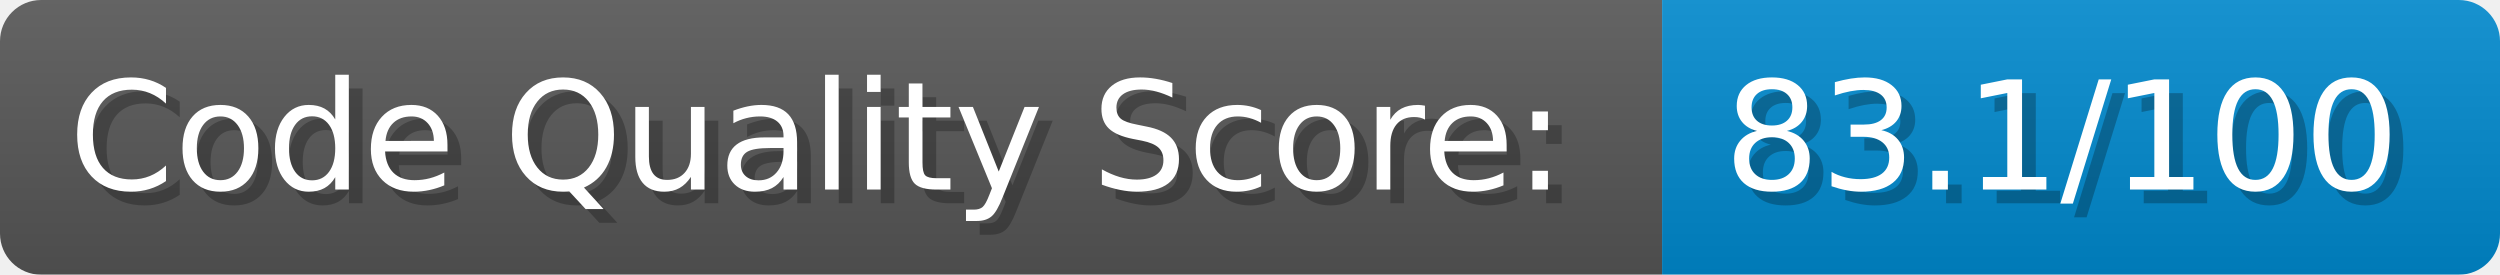
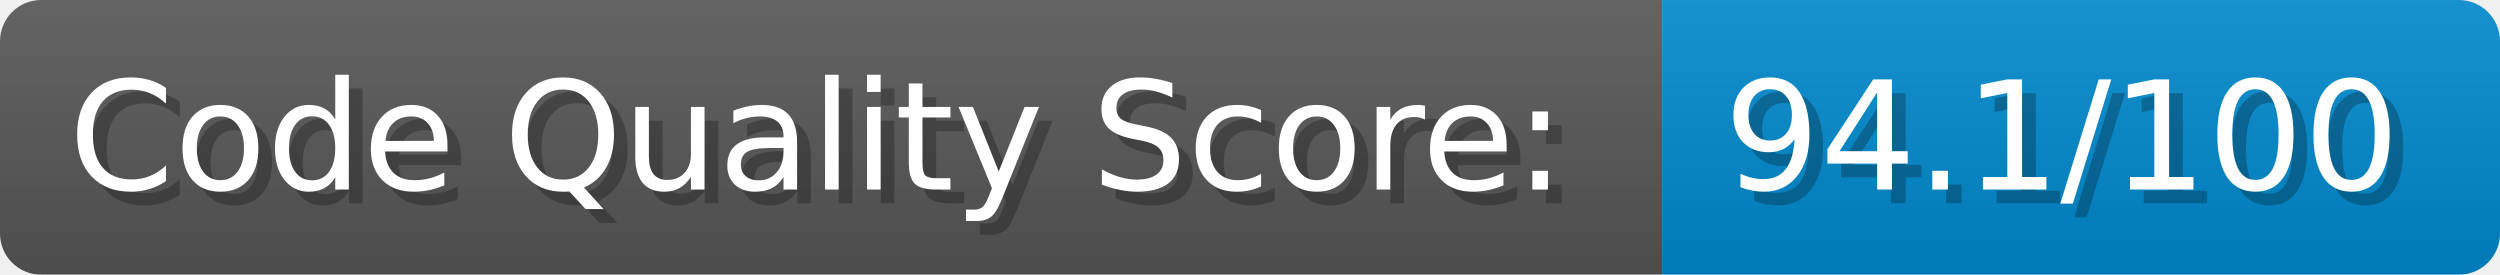
- <svg xmlns="http://www.w3.org/2000/svg" width="273" height="30" viewBox="0 0 1820 200" role="img" aria-label="Code Quality Score:: 83.1/100">
+ <svg xmlns="http://www.w3.org/2000/svg" width="273" height="30" viewBox="0 0 1820 200" role="img" aria-label="Code Quality Score:: 94.1/100">
  <linearGradient id="a" x2="0" y2="100%">
    <stop offset="0" stop-opacity=".1" stop-color="#EEE" />
    <stop offset="1" stop-opacity=".1" />
  </linearGradient>
  <mask id="m">
    <rect width="1820" height="200" rx="30" fill="#FFF" />
  </mask>
  <g mask="url(#m)">
    <rect width="1210" height="200" fill="#555" />
    <rect width="610" height="200" fill="#08C" x="1210" />
    <rect width="1820" height="200" fill="url(#a)" />
  </g>
  <g aria-hidden="true" fill="#fff" text-anchor="start" font-family="Verdana,DejaVu Sans,sans-serif" font-size="110">
    <text x="60" y="148" textLength="1110" fill="#000" opacity="0.25">Code Quality Score:</text>
    <text x="50" y="138" textLength="1110">Code Quality Score:</text>
-     <text x="1265" y="148" textLength="510" fill="#000" opacity="0.25">83.1/100</text>
-     <text x="1255" y="138" textLength="510">83.1/100</text>
+     <text x="1265" y="148" textLength="510" fill="#000" opacity="0.25">94.1/100</text>
+     <text x="1255" y="138" textLength="510">94.1/100</text>
  </g>
</svg>
